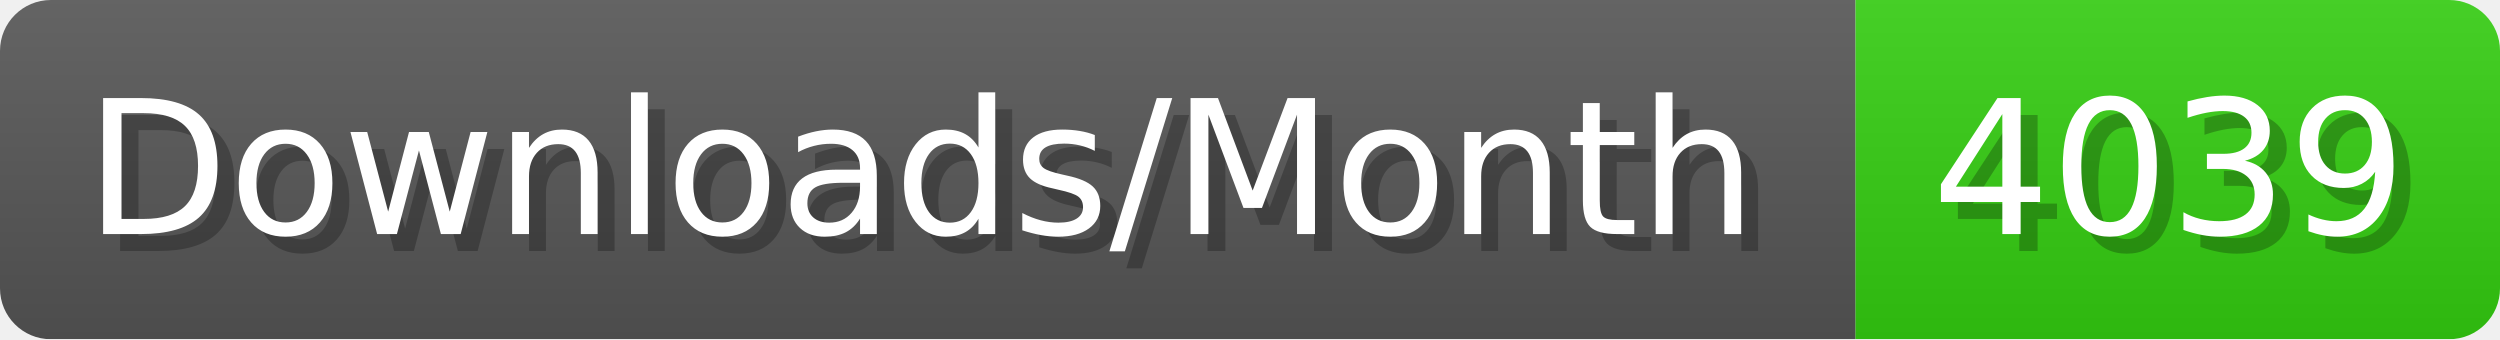
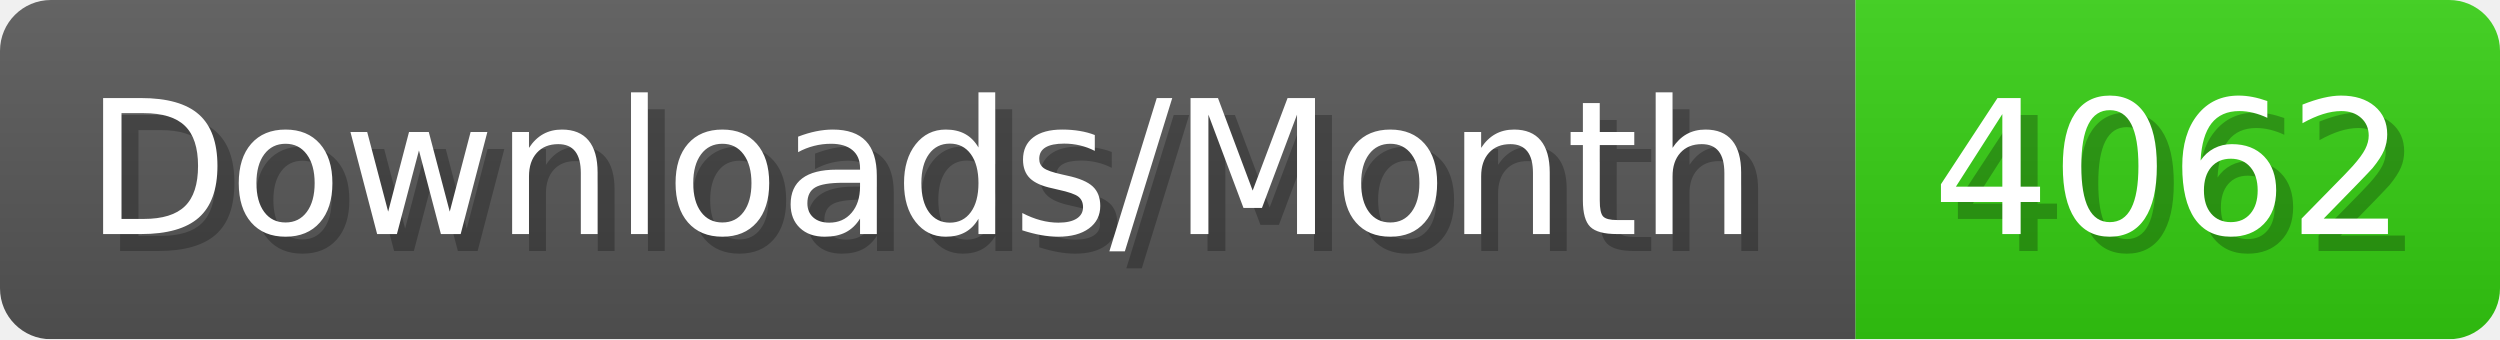
- <svg xmlns="http://www.w3.org/2000/svg" width="147.4" height="20" viewBox="0 0 1474 200" role="img" aria-label="Downloads/Month: 4039">
+ <svg xmlns="http://www.w3.org/2000/svg" width="147.4" height="20" viewBox="0 0 1474 200" role="img" aria-label="Downloads/Month: 4062">
  <linearGradient id="YlXUI" x2="0" y2="100%">
    <stop offset="0" stop-opacity=".1" stop-color="#EEE" />
    <stop offset="1" stop-opacity=".1" />
  </linearGradient>
  <mask id="JHhop">
    <rect width="1474" height="200" rx="30" fill="#FFF" />
  </mask>
  <g mask="url(#JHhop)">
    <rect width="1094" height="200" fill="#555" />
    <rect width="380" height="200" fill="#3C1" x="1094" />
    <rect width="1474" height="200" fill="url(#YlXUI)" />
  </g>
  <g aria-hidden="true" fill="#fff" text-anchor="start" font-family="Verdana,DejaVu Sans,sans-serif" font-size="110">
    <text x="60" y="148" textLength="994" fill="#000" opacity="0.25">Downloads/Month</text>
    <text x="50" y="138" textLength="994">Downloads/Month</text>
-     <text x="1149" y="148" textLength="280" fill="#000" opacity="0.25">4039</text>
-     <text x="1139" y="138" textLength="280">4039</text>
+     <text x="1149" y="148" textLength="280" fill="#000" opacity="0.25">4062</text>
+     <text x="1139" y="138" textLength="280">4062</text>
  </g>
</svg>
